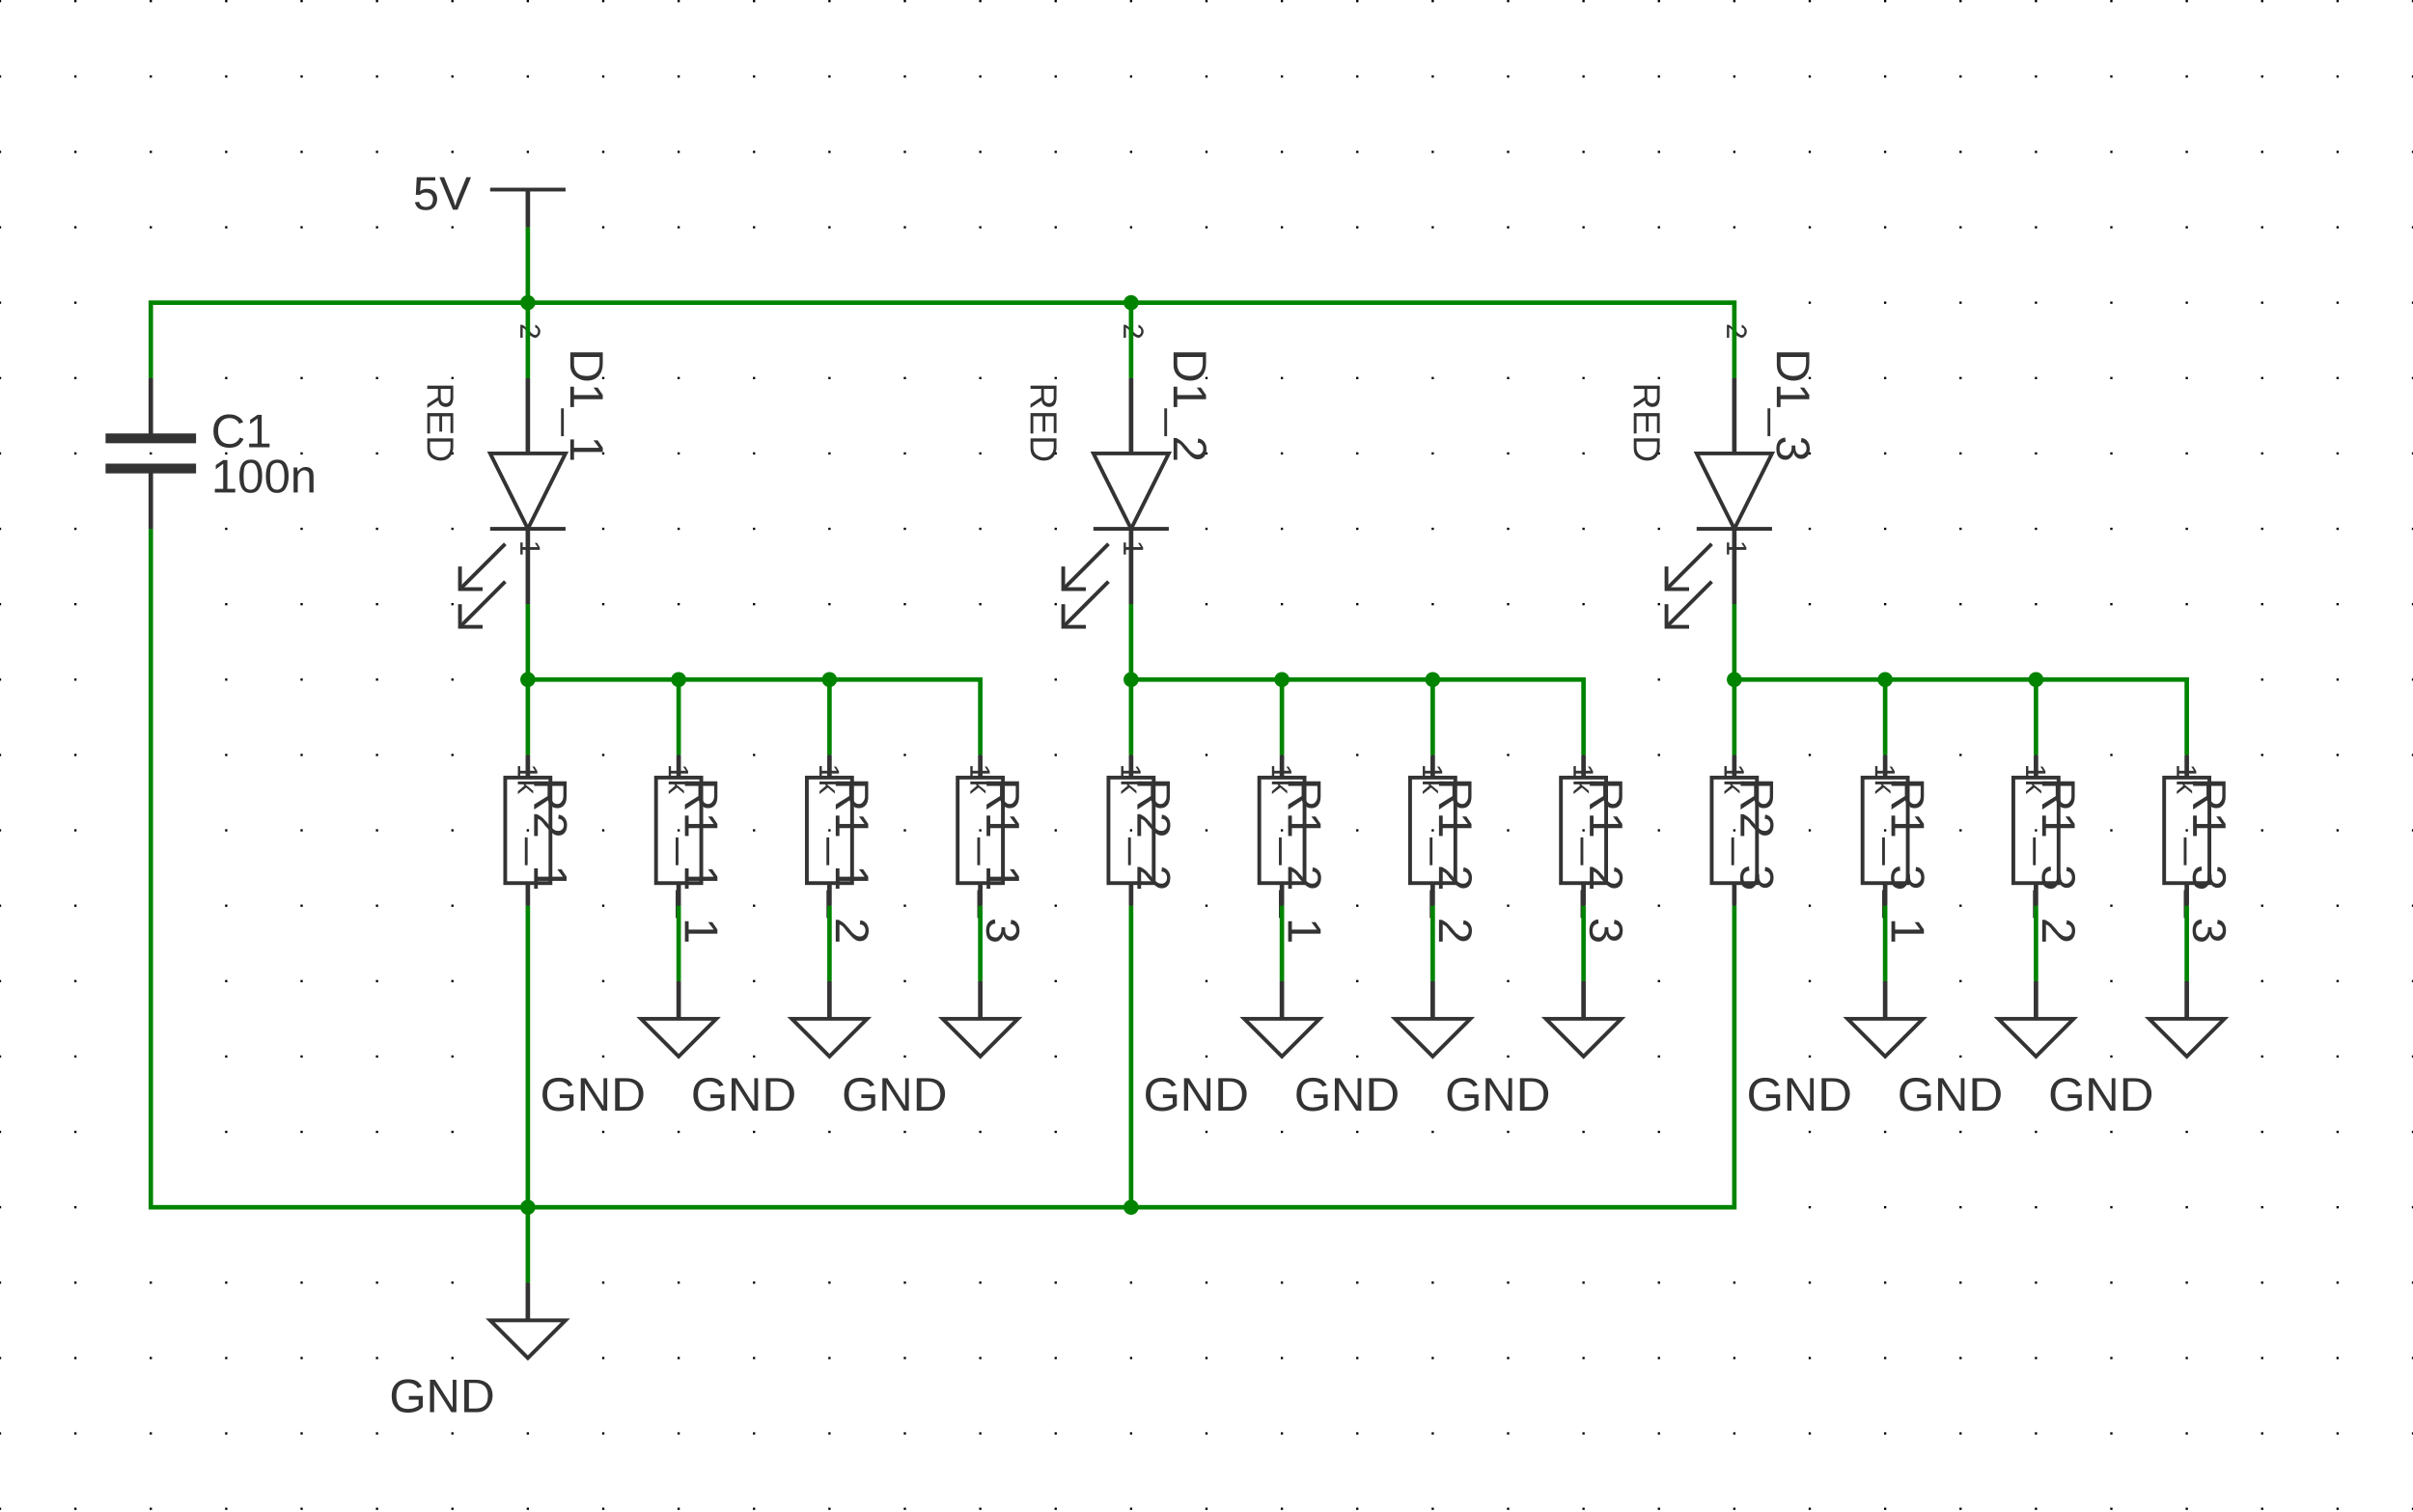
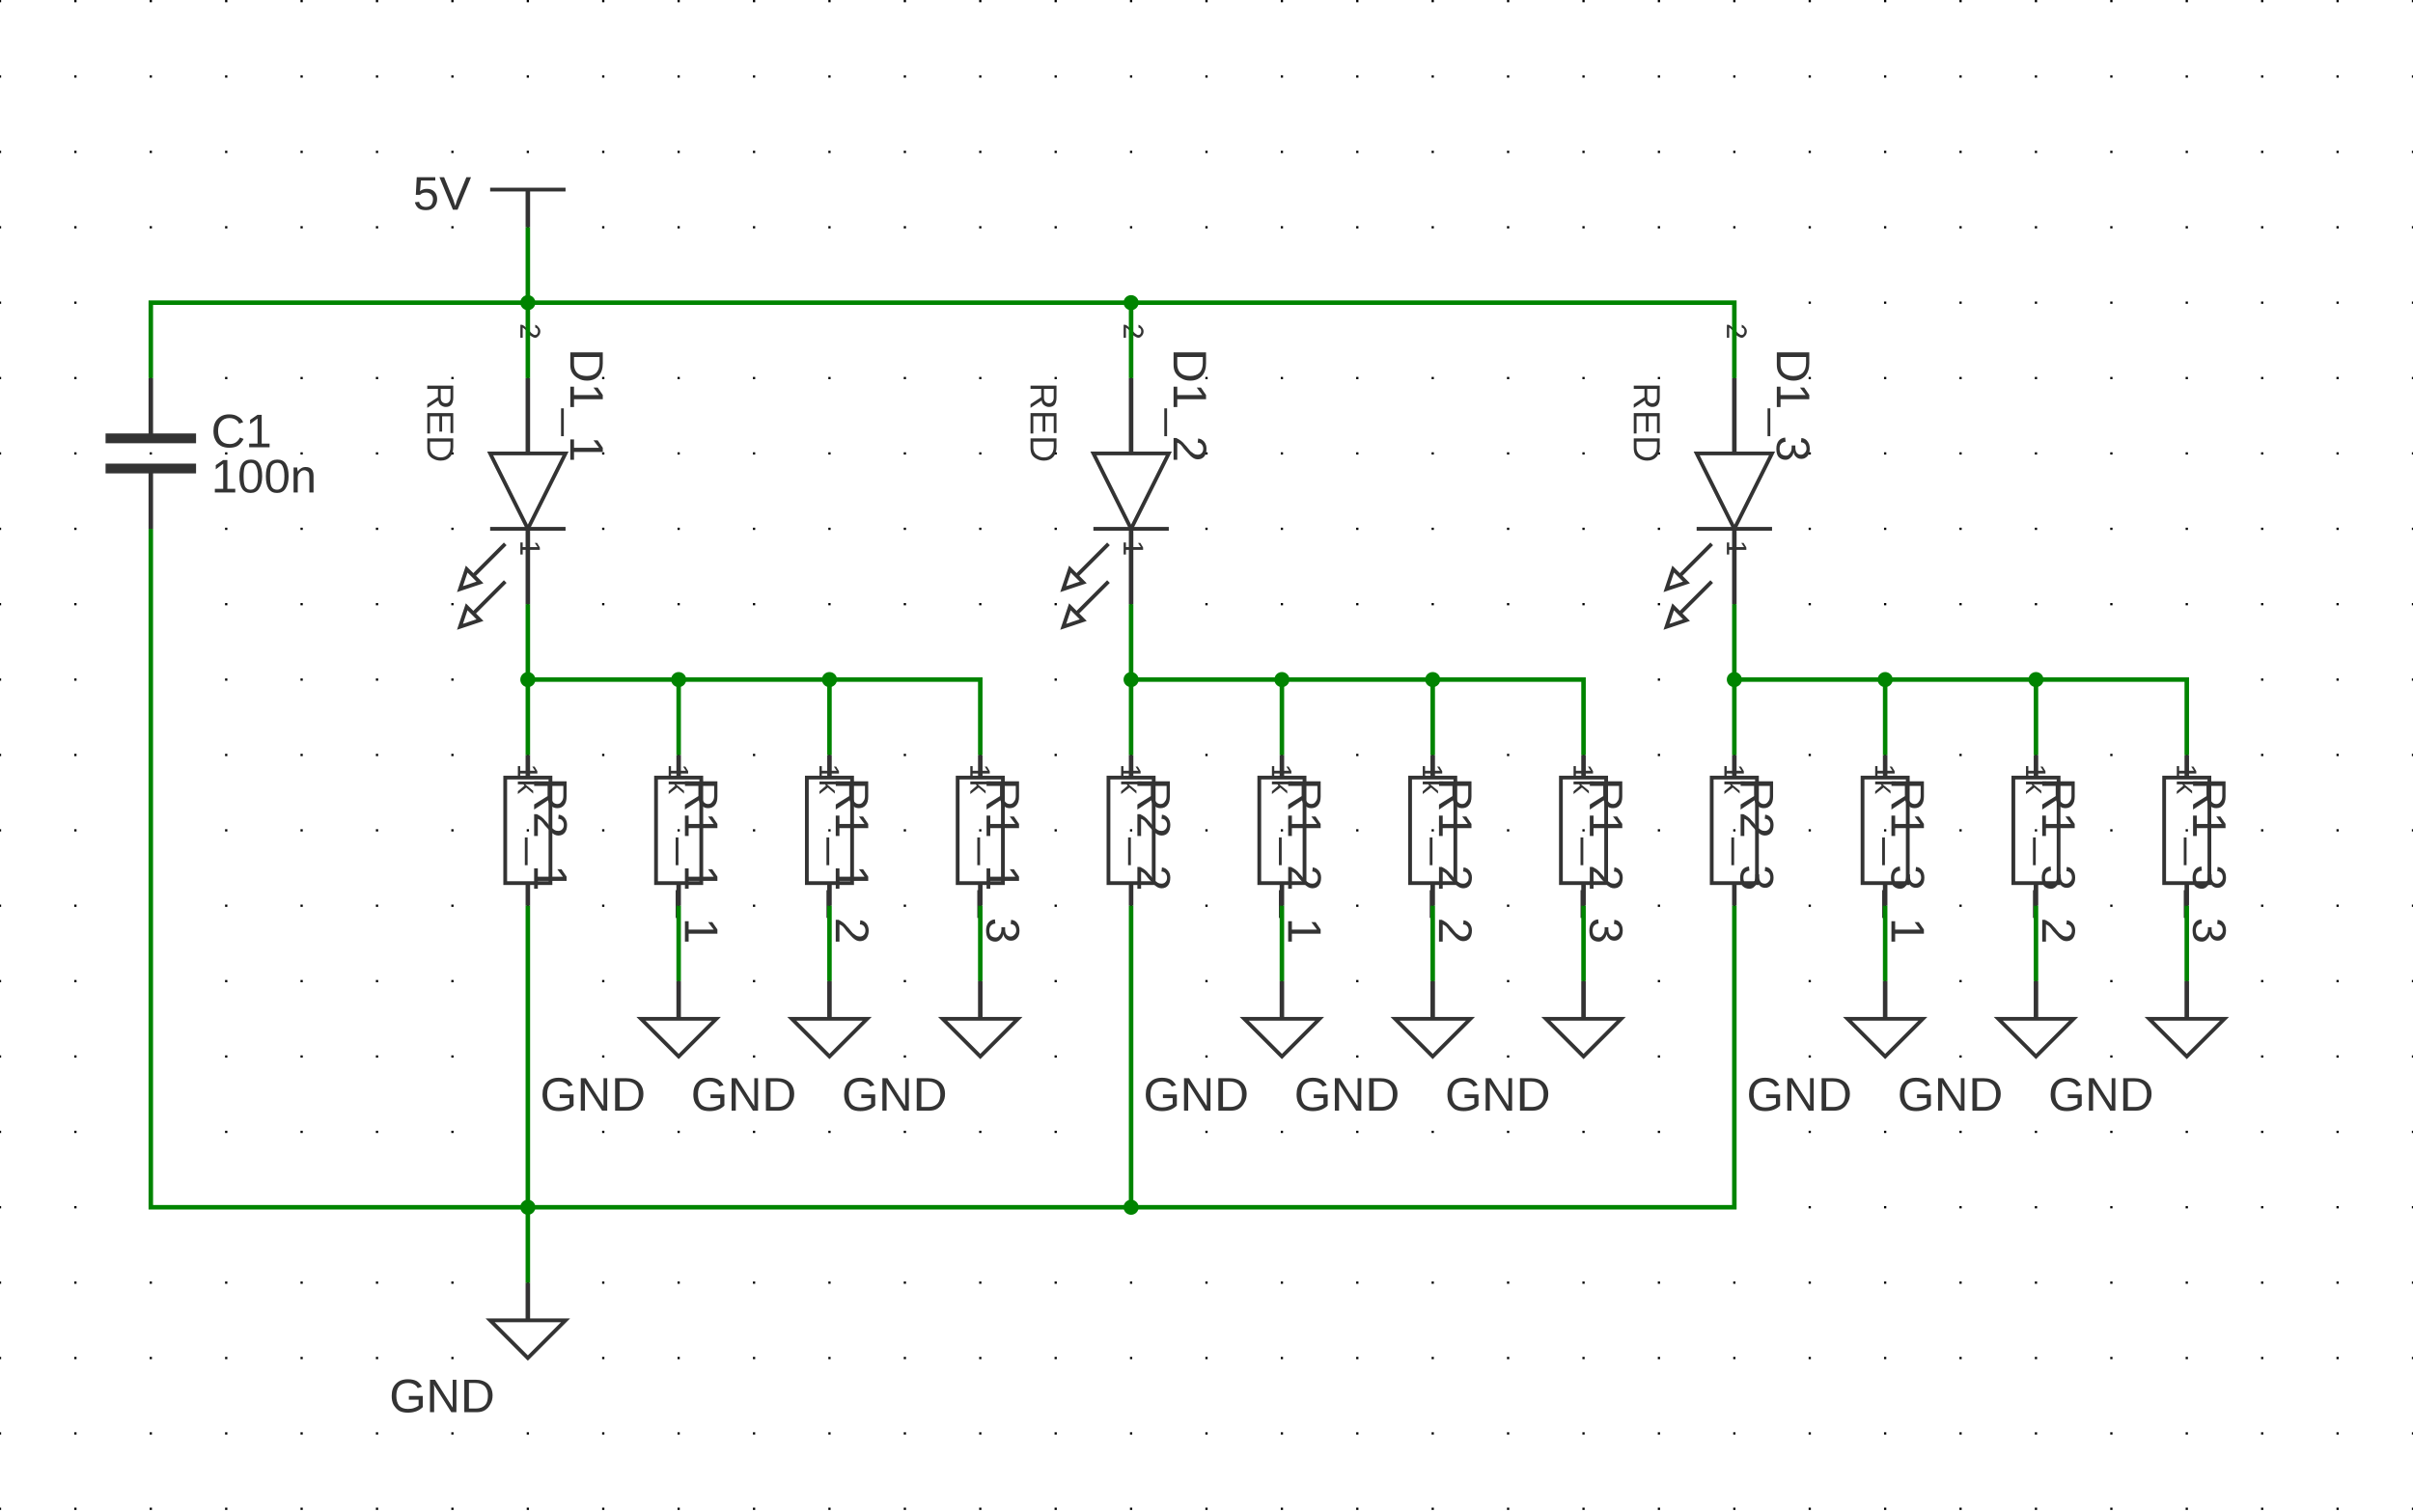
<svg xmlns="http://www.w3.org/2000/svg" xmlns:ns1="http://svgjs.dev/svgjs" version="1.1" width="767.949" height="481.048" viewBox="-2.54 -2.578 81.28 50.914">
  <g id="sheet-0" class="sheet" transform="matrix(1,0,0,1,0,0)">
    <g class="sheet-elements" transform="matrix(1,0,0,1,0,0)">
      <g transform="matrix(1,0,0,1,0,0)" class="grid">
        <path d="M -2.54 -2.578 L -2.54 48.336 M 0 -2.578 L 0 48.336 M 2.54 -2.578 L 2.54 48.336 M 5.08 -2.578 L 5.08 48.336 M 7.62 -2.578 L 7.62 48.336 M 10.16 -2.578 L 10.16 48.336 M 12.7 -2.578 L 12.7 48.336 M 15.24 -2.578 L 15.24 48.336 M 17.78 -2.578 L 17.78 48.336 M 20.32 -2.578 L 20.32 48.336 M 22.86 -2.578 L 22.86 48.336 M 25.4 -2.578 L 25.4 48.336 M 27.94 -2.578 L 27.94 48.336 M 30.48 -2.578 L 30.48 48.336 M 33.02 -2.578 L 33.02 48.336 M 35.56 -2.578 L 35.56 48.336 M 38.1 -2.578 L 38.1 48.336 M 40.64 -2.578 L 40.64 48.336 M 43.18 -2.578 L 43.18 48.336 M 45.72 -2.578 L 45.72 48.336 M 48.26 -2.578 L 48.26 48.336 M 50.8 -2.578 L 50.8 48.336 M 53.34 -2.578 L 53.34 48.336 M 55.88 -2.578 L 55.88 48.336 M 58.42 -2.578 L 58.42 48.336 M 60.96 -2.578 L 60.96 48.336 M 63.5 -2.578 L 63.5 48.336 M 66.04 -2.578 L 66.04 48.336 M 68.58 -2.578 L 68.58 48.336 M 71.12 -2.578 L 71.12 48.336 M 73.66 -2.578 L 73.66 48.336 M 76.2 -2.578 L 76.2 48.336 M 78.74 -2.578 L 78.74 48.336" stroke-dasharray="0.076,2.464" stroke-width="0.076" stroke="#000000" />
      </g>
      <g transform="matrix(1,0,0,1,15.24,3.81)">
        <g>
          <path d="M -1.27 0 L 1.27 0" stroke-width="0.127" stroke="#333333" fill="none" />
          <path d="M 0 1.27 L 0 0" stroke-width="0.152" stroke="#333333" />
          <g transform="matrix(1,0,0,1,0,-0.381)">
            <text fill="#333333" font-family="Arial" font-size="1.6" text-anchor="middle" dominant-baseline="text-top" font-weight="regular" xml:space="preserve" transform="matrix(1,0,0,1,0,0)" ns1:data="{&quot;leading&quot;:&quot;1.3&quot;}">
              <tspan dy="0" x="0" ns1:data="{&quot;newLined&quot;:true}">5V</tspan>
            </text>
          </g>
        </g>
      </g>
      <g transform="matrix(1,0,0,1,15.24,7.62)">
        <g>
          <path d="M 0 0 L 0 0" stroke-width="0.152" stroke="#333333" />
        </g>
      </g>
      <g transform="matrix(1,0,0,1,15.24,13.97)">
        <g>
          <path d="M -1.27 -1.27 L 1.27 -1.27 L 0 1.27 Z" stroke-width="0.127" stroke="#333333" fill="none" />
          <path d="M 1.27 1.27 L -1.27 1.27" stroke-width="0.127" stroke="#333333" fill="none" />
-           <path d="M -0.762 1.778 L -2.286 3.302" stroke-width="0.127" stroke="#333333" fill="none" />
-           <path d="M -1.524 3.302 L -2.286 3.302 L -2.286 2.54" stroke-width="0.127" stroke="#333333" fill="none" />
-           <path d="M -0.762 3.048 L -2.286 4.572" stroke-width="0.127" stroke="#333333" fill="none" />
-           <path d="M -1.524 4.572 L -2.286 4.572 L -2.286 3.81" stroke-width="0.127" stroke="#333333" fill="none" />
+           <path d="M -0.762 1.778 L -1.837 2.853" stroke-width="0.127" stroke="#333333" fill="none" />
+           <path d="M -2.061 2.628 L -1.612 3.077 L -2.286 3.302 Z" stroke-width="0.127" stroke="#333333" fill="none" />
+           <path d="M -0.762 3.048 L -1.837 4.123" stroke-width="0.127" stroke="#333333" fill="none" />
+           <path d="M -2.061 3.898 L -1.612 4.347 L -2.286 4.572 Z" stroke-width="0.127" stroke="#333333" fill="none" />
          <path d="M 0 3.81 L 0 1.27" stroke-width="0.152" stroke="#333333" />
          <path d="M 0 -3.81 L 0 -1.27" stroke-width="0.152" stroke="#333333" />
          <g transform="matrix(0,1,-1,0,0.381,1.651)">
            <text fill="#333333" font-family="Arial" font-size="0.96" text-anchor="start" dominant-baseline="text-top" font-weight="regular" xml:space="preserve" transform="matrix(1,0,0,1,0,0)" ns1:data="{&quot;leading&quot;:&quot;1.3&quot;}">
              <tspan dy="0" x="0" ns1:data="{&quot;newLined&quot;:true}">1</tspan>
            </text>
          </g>
          <g transform="matrix(0,1,-1,0,0.381,-1.651)">
            <text fill="#333333" font-family="Arial" font-size="0.96" text-anchor="end" dominant-baseline="text-top" font-weight="regular" xml:space="preserve" transform="matrix(1,0,0,1,0,0)" ns1:data="{&quot;leading&quot;:&quot;1.3&quot;}">
              <tspan dy="0" x="0" ns1:data="{&quot;newLined&quot;:true}">2</tspan>
            </text>
          </g>
          <g transform="matrix(0,1,-1,0,2.54,0)">
            <text fill="#333333" font-family="Arial" font-size="1.6" text-anchor="middle" dominant-baseline="hanging" font-weight="regular" xml:space="preserve" transform="matrix(1,0,0,1,0,0)" ns1:data="{&quot;leading&quot;:&quot;1.3&quot;}">
              <tspan dy="0" x="0" ns1:data="{&quot;newLined&quot;:true}">D1_1</tspan>
            </text>
          </g>
          <g transform="matrix(0,1,-1,0,-2.54,0)">
            <text fill="#333333" font-family="Arial" font-size="1.28" text-anchor="middle" dominant-baseline="text-top" font-weight="regular" xml:space="preserve" transform="matrix(1,0,0,1,0,0)" ns1:data="{&quot;leading&quot;:&quot;1.3&quot;}">
              <tspan dy="0" x="0" ns1:data="{&quot;newLined&quot;:true}">RED</tspan>
            </text>
          </g>
        </g>
      </g>
      <g transform="matrix(1,0,0,1,15.24,20.32)">
        <g>
          <path d="M 0 0 L 0 0" stroke-width="0.152" stroke="#333333" />
        </g>
      </g>
      <g transform="matrix(1,0,0,1,20.32,25.4)">
        <g>
          <path d="M 0.762 -1.778 L 0.762 1.778 L -0.762 1.778 L -0.762 -1.778 Z" stroke-width="0.127" stroke="#333333" fill="none" />
          <path d="M 0 -2.54 L 0 -1.778" stroke-width="0.152" stroke="#333333" />
          <path d="M 0 2.54 L 0 1.778" stroke-width="0.152" stroke="#333333" />
          <g transform="matrix(0,1,-1,0,1.27,-1.778)">
            <text fill="#333333" font-family="Arial" font-size="1.6" text-anchor="start" dominant-baseline="text-top" font-weight="regular" xml:space="preserve" transform="matrix(1,0,0,1,0,0)" ns1:data="{&quot;leading&quot;:&quot;1.3&quot;}">
              <tspan dy="0" x="0" ns1:data="{&quot;newLined&quot;:true}">R1_1_1</tspan>
            </text>
          </g>
          <g transform="matrix(0,1,-1,0,0,0)">
            <text fill="#333333" font-family="Arial" font-size="0.96" text-anchor="middle" dominant-baseline="central" font-weight="regular" xml:space="preserve" transform="matrix(1,0,0,1,0,0)" ns1:data="{&quot;leading&quot;:&quot;1.3&quot;}">
              <tspan dy="0" x="0" ns1:data="{&quot;newLined&quot;:true}">1k</tspan>
            </text>
          </g>
        </g>
      </g>
      <g transform="matrix(1,0,0,1,20.32,31.75)">
        <g>
          <path d="M -1.27 0 L 1.27 0 L 0 1.27 Z" stroke-width="0.127" stroke="#333333" fill="none" />
          <path d="M 0 -1.27 L 0 0" stroke-width="0.152" stroke="#333333" />
          <g transform="matrix(1,0,0,1,0,2.54)">
            <text fill="#333333" font-family="Arial" font-size="1.6" text-anchor="middle" dominant-baseline="central" font-weight="regular" xml:space="preserve" transform="matrix(1,0,0,1,0,0)" ns1:data="{&quot;leading&quot;:&quot;1.3&quot;}">
              <tspan dy="0" x="0" ns1:data="{&quot;newLined&quot;:true}">GND</tspan>
            </text>
          </g>
        </g>
      </g>
      <g transform="matrix(1,0,0,1,25.4,25.4)">
        <g>
          <path d="M 0.762 -1.778 L 0.762 1.778 L -0.762 1.778 L -0.762 -1.778 Z" stroke-width="0.127" stroke="#333333" fill="none" />
          <path d="M 0 -2.54 L 0 -1.778" stroke-width="0.152" stroke="#333333" />
          <path d="M 0 2.54 L 0 1.778" stroke-width="0.152" stroke="#333333" />
          <g transform="matrix(0,1,-1,0,1.27,-1.778)">
            <text fill="#333333" font-family="Arial" font-size="1.6" text-anchor="start" dominant-baseline="text-top" font-weight="regular" xml:space="preserve" transform="matrix(1,0,0,1,0,0)" ns1:data="{&quot;leading&quot;:&quot;1.3&quot;}">
              <tspan dy="0" x="0" ns1:data="{&quot;newLined&quot;:true}">R1_1_2</tspan>
            </text>
          </g>
          <g transform="matrix(0,1,-1,0,0,0)">
            <text fill="#333333" font-family="Arial" font-size="0.96" text-anchor="middle" dominant-baseline="central" font-weight="regular" xml:space="preserve" transform="matrix(1,0,0,1,0,0)" ns1:data="{&quot;leading&quot;:&quot;1.3&quot;}">
              <tspan dy="0" x="0" ns1:data="{&quot;newLined&quot;:true}">1k</tspan>
            </text>
          </g>
        </g>
      </g>
      <g transform="matrix(1,0,0,1,25.4,31.75)">
        <g>
          <path d="M -1.27 0 L 1.27 0 L 0 1.27 Z" stroke-width="0.127" stroke="#333333" fill="none" />
          <path d="M 0 -1.27 L 0 0" stroke-width="0.152" stroke="#333333" />
          <g transform="matrix(1,0,0,1,0,2.54)">
            <text fill="#333333" font-family="Arial" font-size="1.6" text-anchor="middle" dominant-baseline="central" font-weight="regular" xml:space="preserve" transform="matrix(1,0,0,1,0,0)" ns1:data="{&quot;leading&quot;:&quot;1.3&quot;}">
              <tspan dy="0" x="0" ns1:data="{&quot;newLined&quot;:true}">GND</tspan>
            </text>
          </g>
        </g>
      </g>
      <g transform="matrix(1,0,0,1,30.48,25.4)">
        <g>
          <path d="M 0.762 -1.778 L 0.762 1.778 L -0.762 1.778 L -0.762 -1.778 Z" stroke-width="0.127" stroke="#333333" fill="none" />
          <path d="M 0 -2.54 L 0 -1.778" stroke-width="0.152" stroke="#333333" />
          <path d="M 0 2.54 L 0 1.778" stroke-width="0.152" stroke="#333333" />
          <g transform="matrix(0,1,-1,0,1.27,-1.778)">
            <text fill="#333333" font-family="Arial" font-size="1.6" text-anchor="start" dominant-baseline="text-top" font-weight="regular" xml:space="preserve" transform="matrix(1,0,0,1,0,0)" ns1:data="{&quot;leading&quot;:&quot;1.3&quot;}">
              <tspan dy="0" x="0" ns1:data="{&quot;newLined&quot;:true}">R1_1_3</tspan>
            </text>
          </g>
          <g transform="matrix(0,1,-1,0,0,0)">
            <text fill="#333333" font-family="Arial" font-size="0.96" text-anchor="middle" dominant-baseline="central" font-weight="regular" xml:space="preserve" transform="matrix(1,0,0,1,0,0)" ns1:data="{&quot;leading&quot;:&quot;1.3&quot;}">
              <tspan dy="0" x="0" ns1:data="{&quot;newLined&quot;:true}">1k</tspan>
            </text>
          </g>
        </g>
      </g>
      <g transform="matrix(1,0,0,1,30.48,31.75)">
        <g>
          <path d="M -1.27 0 L 1.27 0 L 0 1.27 Z" stroke-width="0.127" stroke="#333333" fill="none" />
          <path d="M 0 -1.27 L 0 0" stroke-width="0.152" stroke="#333333" />
          <g transform="matrix(1,0,0,1,0,2.54)">
            <text fill="#333333" font-family="Arial" font-size="1.6" text-anchor="middle" dominant-baseline="central" font-weight="regular" xml:space="preserve" transform="matrix(1,0,0,1,0,0)" ns1:data="{&quot;leading&quot;:&quot;1.3&quot;}">
              <tspan dy="0" x="0" ns1:data="{&quot;newLined&quot;:true}">GND</tspan>
            </text>
          </g>
        </g>
      </g>
      <g transform="matrix(1,0,0,1,15.24,25.4)">
        <g>
          <path d="M 0.762 -1.778 L 0.762 1.778 L -0.762 1.778 L -0.762 -1.778 Z" stroke-width="0.127" stroke="#333333" fill="none" />
          <path d="M 0 -2.54 L 0 -1.778" stroke-width="0.152" stroke="#333333" />
          <path d="M 0 2.54 L 0 1.778" stroke-width="0.152" stroke="#333333" />
          <g transform="matrix(0,1,-1,0,1.27,-1.778)">
            <text fill="#333333" font-family="Arial" font-size="1.6" text-anchor="start" dominant-baseline="text-top" font-weight="regular" xml:space="preserve" transform="matrix(1,0,0,1,0,0)" ns1:data="{&quot;leading&quot;:&quot;1.3&quot;}">
              <tspan dy="0" x="0" ns1:data="{&quot;newLined&quot;:true}">R2_1</tspan>
            </text>
          </g>
          <g transform="matrix(0,1,-1,0,0,0)">
            <text fill="#333333" font-family="Arial" font-size="0.96" text-anchor="middle" dominant-baseline="central" font-weight="regular" xml:space="preserve" transform="matrix(1,0,0,1,0,0)" ns1:data="{&quot;leading&quot;:&quot;1.3&quot;}">
              <tspan dy="0" x="0" ns1:data="{&quot;newLined&quot;:true}">1k</tspan>
            </text>
          </g>
        </g>
      </g>
      <g transform="matrix(1,0,0,1,15.24,38.1)">
        <g>
          <path d="M 0 0 L 0 0" stroke-width="0.152" stroke="#333333" />
        </g>
      </g>
      <g transform="matrix(1,0,0,1,15.24,41.91)">
        <g>
          <path d="M -1.27 0 L 1.27 0 L 0 1.27 Z" stroke-width="0.127" stroke="#333333" fill="none" />
          <path d="M 0 -1.27 L 0 0" stroke-width="0.152" stroke="#333333" />
          <g transform="matrix(1,0,0,1,0,2.54)">
            <text fill="#333333" font-family="Arial" font-size="1.6" text-anchor="middle" dominant-baseline="central" font-weight="regular" xml:space="preserve" transform="matrix(1,0,0,1,0,0)" ns1:data="{&quot;leading&quot;:&quot;1.3&quot;}">
              <tspan dy="0" x="0" ns1:data="{&quot;newLined&quot;:true}">GND</tspan>
            </text>
          </g>
        </g>
      </g>
      <g transform="matrix(1,0,0,1,35.56,25.4)">
        <g>
          <path d="M 0.762 -1.778 L 0.762 1.778 L -0.762 1.778 L -0.762 -1.778 Z" stroke-width="0.127" stroke="#333333" fill="none" />
          <path d="M 0 -2.54 L 0 -1.778" stroke-width="0.152" stroke="#333333" />
          <path d="M 0 2.54 L 0 1.778" stroke-width="0.152" stroke="#333333" />
          <g transform="matrix(0,1,-1,0,1.27,-1.778)">
            <text fill="#333333" font-family="Arial" font-size="1.6" text-anchor="start" dominant-baseline="text-top" font-weight="regular" xml:space="preserve" transform="matrix(1,0,0,1,0,0)" ns1:data="{&quot;leading&quot;:&quot;1.3&quot;}">
              <tspan dy="0" x="0" ns1:data="{&quot;newLined&quot;:true}">R2_2</tspan>
            </text>
          </g>
          <g transform="matrix(0,1,-1,0,0,0)">
            <text fill="#333333" font-family="Arial" font-size="0.96" text-anchor="middle" dominant-baseline="central" font-weight="regular" xml:space="preserve" transform="matrix(1,0,0,1,0,0)" ns1:data="{&quot;leading&quot;:&quot;1.3&quot;}">
              <tspan dy="0" x="0" ns1:data="{&quot;newLined&quot;:true}">1k</tspan>
            </text>
          </g>
        </g>
      </g>
      <g transform="matrix(1,0,0,1,35.56,20.32)">
        <g>
          <path d="M 0 0 L 0 0" stroke-width="0.152" stroke="#333333" />
        </g>
      </g>
      <g transform="matrix(1,0,0,1,40.64,25.4)">
        <g>
          <path d="M 0.762 -1.778 L 0.762 1.778 L -0.762 1.778 L -0.762 -1.778 Z" stroke-width="0.127" stroke="#333333" fill="none" />
          <path d="M 0 -2.54 L 0 -1.778" stroke-width="0.152" stroke="#333333" />
          <path d="M 0 2.54 L 0 1.778" stroke-width="0.152" stroke="#333333" />
          <g transform="matrix(0,1,-1,0,1.27,-1.778)">
            <text fill="#333333" font-family="Arial" font-size="1.6" text-anchor="start" dominant-baseline="text-top" font-weight="regular" xml:space="preserve" transform="matrix(1,0,0,1,0,0)" ns1:data="{&quot;leading&quot;:&quot;1.3&quot;}">
              <tspan dy="0" x="0" ns1:data="{&quot;newLined&quot;:true}">R1_2_1</tspan>
            </text>
          </g>
          <g transform="matrix(0,1,-1,0,0,0)">
            <text fill="#333333" font-family="Arial" font-size="0.96" text-anchor="middle" dominant-baseline="central" font-weight="regular" xml:space="preserve" transform="matrix(1,0,0,1,0,0)" ns1:data="{&quot;leading&quot;:&quot;1.3&quot;}">
              <tspan dy="0" x="0" ns1:data="{&quot;newLined&quot;:true}">1k</tspan>
            </text>
          </g>
        </g>
      </g>
      <g transform="matrix(1,0,0,1,40.64,31.75)">
        <g>
          <path d="M -1.27 0 L 1.27 0 L 0 1.27 Z" stroke-width="0.127" stroke="#333333" fill="none" />
          <path d="M 0 -1.27 L 0 0" stroke-width="0.152" stroke="#333333" />
          <g transform="matrix(1,0,0,1,0,2.54)">
            <text fill="#333333" font-family="Arial" font-size="1.6" text-anchor="middle" dominant-baseline="central" font-weight="regular" xml:space="preserve" transform="matrix(1,0,0,1,0,0)" ns1:data="{&quot;leading&quot;:&quot;1.3&quot;}">
              <tspan dy="0" x="0" ns1:data="{&quot;newLined&quot;:true}">GND</tspan>
            </text>
          </g>
        </g>
      </g>
      <g transform="matrix(1,0,0,1,45.72,25.4)">
        <g>
          <path d="M 0.762 -1.778 L 0.762 1.778 L -0.762 1.778 L -0.762 -1.778 Z" stroke-width="0.127" stroke="#333333" fill="none" />
          <path d="M 0 -2.54 L 0 -1.778" stroke-width="0.152" stroke="#333333" />
          <path d="M 0 2.54 L 0 1.778" stroke-width="0.152" stroke="#333333" />
          <g transform="matrix(0,1,-1,0,1.27,-1.778)">
            <text fill="#333333" font-family="Arial" font-size="1.6" text-anchor="start" dominant-baseline="text-top" font-weight="regular" xml:space="preserve" transform="matrix(1,0,0,1,0,0)" ns1:data="{&quot;leading&quot;:&quot;1.3&quot;}">
              <tspan dy="0" x="0" ns1:data="{&quot;newLined&quot;:true}">R1_2_2</tspan>
            </text>
          </g>
          <g transform="matrix(0,1,-1,0,0,0)">
            <text fill="#333333" font-family="Arial" font-size="0.96" text-anchor="middle" dominant-baseline="central" font-weight="regular" xml:space="preserve" transform="matrix(1,0,0,1,0,0)" ns1:data="{&quot;leading&quot;:&quot;1.3&quot;}">
              <tspan dy="0" x="0" ns1:data="{&quot;newLined&quot;:true}">1k</tspan>
            </text>
          </g>
        </g>
      </g>
      <g transform="matrix(1,0,0,1,45.72,31.75)">
        <g>
          <path d="M -1.27 0 L 1.27 0 L 0 1.27 Z" stroke-width="0.127" stroke="#333333" fill="none" />
          <path d="M 0 -1.27 L 0 0" stroke-width="0.152" stroke="#333333" />
          <g transform="matrix(1,0,0,1,0,2.54)">
            <text fill="#333333" font-family="Arial" font-size="1.6" text-anchor="middle" dominant-baseline="central" font-weight="regular" xml:space="preserve" transform="matrix(1,0,0,1,0,0)" ns1:data="{&quot;leading&quot;:&quot;1.3&quot;}">
              <tspan dy="0" x="0" ns1:data="{&quot;newLined&quot;:true}">GND</tspan>
            </text>
          </g>
        </g>
      </g>
      <g transform="matrix(1,0,0,1,50.8,25.4)">
        <g>
          <path d="M 0.762 -1.778 L 0.762 1.778 L -0.762 1.778 L -0.762 -1.778 Z" stroke-width="0.127" stroke="#333333" fill="none" />
          <path d="M 0 -2.54 L 0 -1.778" stroke-width="0.152" stroke="#333333" />
          <path d="M 0 2.54 L 0 1.778" stroke-width="0.152" stroke="#333333" />
          <g transform="matrix(0,1,-1,0,1.27,-1.778)">
            <text fill="#333333" font-family="Arial" font-size="1.6" text-anchor="start" dominant-baseline="text-top" font-weight="regular" xml:space="preserve" transform="matrix(1,0,0,1,0,0)" ns1:data="{&quot;leading&quot;:&quot;1.3&quot;}">
              <tspan dy="0" x="0" ns1:data="{&quot;newLined&quot;:true}">R1_2_3</tspan>
            </text>
          </g>
          <g transform="matrix(0,1,-1,0,0,0)">
            <text fill="#333333" font-family="Arial" font-size="0.96" text-anchor="middle" dominant-baseline="central" font-weight="regular" xml:space="preserve" transform="matrix(1,0,0,1,0,0)" ns1:data="{&quot;leading&quot;:&quot;1.3&quot;}">
              <tspan dy="0" x="0" ns1:data="{&quot;newLined&quot;:true}">1k</tspan>
            </text>
          </g>
        </g>
      </g>
      <g transform="matrix(1,0,0,1,50.8,31.75)">
        <g>
          <path d="M -1.27 0 L 1.27 0 L 0 1.27 Z" stroke-width="0.127" stroke="#333333" fill="none" />
          <path d="M 0 -1.27 L 0 0" stroke-width="0.152" stroke="#333333" />
          <g transform="matrix(1,0,0,1,0,2.54)">
            <text fill="#333333" font-family="Arial" font-size="1.6" text-anchor="middle" dominant-baseline="central" font-weight="regular" xml:space="preserve" transform="matrix(1,0,0,1,0,0)" ns1:data="{&quot;leading&quot;:&quot;1.3&quot;}">
              <tspan dy="0" x="0" ns1:data="{&quot;newLined&quot;:true}">GND</tspan>
            </text>
          </g>
        </g>
      </g>
      <g transform="matrix(1,0,0,1,35.56,13.97)">
        <g>
          <path d="M -1.27 -1.27 L 1.27 -1.27 L 0 1.27 Z" stroke-width="0.127" stroke="#333333" fill="none" />
          <path d="M 1.27 1.27 L -1.27 1.27" stroke-width="0.127" stroke="#333333" fill="none" />
-           <path d="M -0.762 1.778 L -2.286 3.302" stroke-width="0.127" stroke="#333333" fill="none" />
-           <path d="M -1.524 3.302 L -2.286 3.302 L -2.286 2.54" stroke-width="0.127" stroke="#333333" fill="none" />
-           <path d="M -0.762 3.048 L -2.286 4.572" stroke-width="0.127" stroke="#333333" fill="none" />
-           <path d="M -1.524 4.572 L -2.286 4.572 L -2.286 3.81" stroke-width="0.127" stroke="#333333" fill="none" />
+           <path d="M -0.762 1.778 L -1.837 2.853" stroke-width="0.127" stroke="#333333" fill="none" />
+           <path d="M -2.061 2.628 L -1.612 3.077 L -2.286 3.302 Z" stroke-width="0.127" stroke="#333333" fill="none" />
+           <path d="M -0.762 3.048 L -1.837 4.123" stroke-width="0.127" stroke="#333333" fill="none" />
+           <path d="M -2.061 3.898 L -1.612 4.347 L -2.286 4.572 Z" stroke-width="0.127" stroke="#333333" fill="none" />
          <path d="M 0 3.81 L 0 1.27" stroke-width="0.152" stroke="#333333" />
          <path d="M 0 -3.81 L 0 -1.27" stroke-width="0.152" stroke="#333333" />
          <g transform="matrix(0,1,-1,0,0.381,1.651)">
            <text fill="#333333" font-family="Arial" font-size="0.96" text-anchor="start" dominant-baseline="text-top" font-weight="regular" xml:space="preserve" transform="matrix(1,0,0,1,0,0)" ns1:data="{&quot;leading&quot;:&quot;1.3&quot;}">
              <tspan dy="0" x="0" ns1:data="{&quot;newLined&quot;:true}">1</tspan>
            </text>
          </g>
          <g transform="matrix(0,1,-1,0,0.381,-1.651)">
            <text fill="#333333" font-family="Arial" font-size="0.96" text-anchor="end" dominant-baseline="text-top" font-weight="regular" xml:space="preserve" transform="matrix(1,0,0,1,0,0)" ns1:data="{&quot;leading&quot;:&quot;1.3&quot;}">
              <tspan dy="0" x="0" ns1:data="{&quot;newLined&quot;:true}">2</tspan>
            </text>
          </g>
          <g transform="matrix(0,1,-1,0,2.54,0)">
            <text fill="#333333" font-family="Arial" font-size="1.6" text-anchor="middle" dominant-baseline="hanging" font-weight="regular" xml:space="preserve" transform="matrix(1,0,0,1,0,0)" ns1:data="{&quot;leading&quot;:&quot;1.3&quot;}">
              <tspan dy="0" x="0" ns1:data="{&quot;newLined&quot;:true}">D1_2</tspan>
            </text>
          </g>
          <g transform="matrix(0,1,-1,0,-2.54,0)">
            <text fill="#333333" font-family="Arial" font-size="1.28" text-anchor="middle" dominant-baseline="text-top" font-weight="regular" xml:space="preserve" transform="matrix(1,0,0,1,0,0)" ns1:data="{&quot;leading&quot;:&quot;1.3&quot;}">
              <tspan dy="0" x="0" ns1:data="{&quot;newLined&quot;:true}">RED</tspan>
            </text>
          </g>
        </g>
      </g>
      <g transform="matrix(1,0,0,1,55.88,25.4)">
        <g>
          <path d="M 0.762 -1.778 L 0.762 1.778 L -0.762 1.778 L -0.762 -1.778 Z" stroke-width="0.127" stroke="#333333" fill="none" />
          <path d="M 0 -2.54 L 0 -1.778" stroke-width="0.152" stroke="#333333" />
          <path d="M 0 2.54 L 0 1.778" stroke-width="0.152" stroke="#333333" />
          <g transform="matrix(0,1,-1,0,1.27,-1.778)">
            <text fill="#333333" font-family="Arial" font-size="1.6" text-anchor="start" dominant-baseline="text-top" font-weight="regular" xml:space="preserve" transform="matrix(1,0,0,1,0,0)" ns1:data="{&quot;leading&quot;:&quot;1.3&quot;}">
              <tspan dy="0" x="0" ns1:data="{&quot;newLined&quot;:true}">R2_3</tspan>
            </text>
          </g>
          <g transform="matrix(0,1,-1,0,0,0)">
            <text fill="#333333" font-family="Arial" font-size="0.96" text-anchor="middle" dominant-baseline="central" font-weight="regular" xml:space="preserve" transform="matrix(1,0,0,1,0,0)" ns1:data="{&quot;leading&quot;:&quot;1.3&quot;}">
              <tspan dy="0" x="0" ns1:data="{&quot;newLined&quot;:true}">1k</tspan>
            </text>
          </g>
        </g>
      </g>
      <g transform="matrix(1,0,0,1,55.88,20.32)">
        <g>
          <path d="M 0 0 L 0 0" stroke-width="0.152" stroke="#333333" />
        </g>
      </g>
      <g transform="matrix(1,0,0,1,60.96,25.4)">
        <g>
          <path d="M 0.762 -1.778 L 0.762 1.778 L -0.762 1.778 L -0.762 -1.778 Z" stroke-width="0.127" stroke="#333333" fill="none" />
          <path d="M 0 -2.54 L 0 -1.778" stroke-width="0.152" stroke="#333333" />
          <path d="M 0 2.54 L 0 1.778" stroke-width="0.152" stroke="#333333" />
          <g transform="matrix(0,1,-1,0,1.27,-1.778)">
            <text fill="#333333" font-family="Arial" font-size="1.6" text-anchor="start" dominant-baseline="text-top" font-weight="regular" xml:space="preserve" transform="matrix(1,0,0,1,0,0)" ns1:data="{&quot;leading&quot;:&quot;1.3&quot;}">
              <tspan dy="0" x="0" ns1:data="{&quot;newLined&quot;:true}">R1_3_1</tspan>
            </text>
          </g>
          <g transform="matrix(0,1,-1,0,0,0)">
            <text fill="#333333" font-family="Arial" font-size="0.96" text-anchor="middle" dominant-baseline="central" font-weight="regular" xml:space="preserve" transform="matrix(1,0,0,1,0,0)" ns1:data="{&quot;leading&quot;:&quot;1.3&quot;}">
              <tspan dy="0" x="0" ns1:data="{&quot;newLined&quot;:true}">1k</tspan>
            </text>
          </g>
        </g>
      </g>
      <g transform="matrix(1,0,0,1,60.96,31.75)">
        <g>
          <path d="M -1.27 0 L 1.27 0 L 0 1.27 Z" stroke-width="0.127" stroke="#333333" fill="none" />
          <path d="M 0 -1.27 L 0 0" stroke-width="0.152" stroke="#333333" />
          <g transform="matrix(1,0,0,1,0,2.54)">
            <text fill="#333333" font-family="Arial" font-size="1.6" text-anchor="middle" dominant-baseline="central" font-weight="regular" xml:space="preserve" transform="matrix(1,0,0,1,0,0)" ns1:data="{&quot;leading&quot;:&quot;1.3&quot;}">
              <tspan dy="0" x="0" ns1:data="{&quot;newLined&quot;:true}">GND</tspan>
            </text>
          </g>
        </g>
      </g>
      <g transform="matrix(1,0,0,1,66.04,25.4)">
        <g>
          <path d="M 0.762 -1.778 L 0.762 1.778 L -0.762 1.778 L -0.762 -1.778 Z" stroke-width="0.127" stroke="#333333" fill="none" />
          <path d="M 0 -2.54 L 0 -1.778" stroke-width="0.152" stroke="#333333" />
          <path d="M 0 2.54 L 0 1.778" stroke-width="0.152" stroke="#333333" />
          <g transform="matrix(0,1,-1,0,1.27,-1.778)">
            <text fill="#333333" font-family="Arial" font-size="1.6" text-anchor="start" dominant-baseline="text-top" font-weight="regular" xml:space="preserve" transform="matrix(1,0,0,1,0,0)" ns1:data="{&quot;leading&quot;:&quot;1.3&quot;}">
              <tspan dy="0" x="0" ns1:data="{&quot;newLined&quot;:true}">R1_3_2</tspan>
            </text>
          </g>
          <g transform="matrix(0,1,-1,0,0,0)">
            <text fill="#333333" font-family="Arial" font-size="0.96" text-anchor="middle" dominant-baseline="central" font-weight="regular" xml:space="preserve" transform="matrix(1,0,0,1,0,0)" ns1:data="{&quot;leading&quot;:&quot;1.3&quot;}">
              <tspan dy="0" x="0" ns1:data="{&quot;newLined&quot;:true}">1k</tspan>
            </text>
          </g>
        </g>
      </g>
      <g transform="matrix(1,0,0,1,66.04,31.75)">
        <g>
          <path d="M -1.27 0 L 1.27 0 L 0 1.27 Z" stroke-width="0.127" stroke="#333333" fill="none" />
          <path d="M 0 -1.27 L 0 0" stroke-width="0.152" stroke="#333333" />
          <g transform="matrix(1,0,0,1,0,2.54)">
            <text fill="#333333" font-family="Arial" font-size="1.6" text-anchor="middle" dominant-baseline="central" font-weight="regular" xml:space="preserve" transform="matrix(1,0,0,1,0,0)" ns1:data="{&quot;leading&quot;:&quot;1.3&quot;}">
              <tspan dy="0" x="0" ns1:data="{&quot;newLined&quot;:true}">GND</tspan>
            </text>
          </g>
        </g>
      </g>
      <g transform="matrix(1,0,0,1,71.12,25.4)">
        <g>
          <path d="M 0.762 -1.778 L 0.762 1.778 L -0.762 1.778 L -0.762 -1.778 Z" stroke-width="0.127" stroke="#333333" fill="none" />
          <path d="M 0 -2.54 L 0 -1.778" stroke-width="0.152" stroke="#333333" />
          <path d="M 0 2.54 L 0 1.778" stroke-width="0.152" stroke="#333333" />
          <g transform="matrix(0,1,-1,0,1.27,-1.778)">
            <text fill="#333333" font-family="Arial" font-size="1.6" text-anchor="start" dominant-baseline="text-top" font-weight="regular" xml:space="preserve" transform="matrix(1,0,0,1,0,0)" ns1:data="{&quot;leading&quot;:&quot;1.3&quot;}">
              <tspan dy="0" x="0" ns1:data="{&quot;newLined&quot;:true}">R1_3_3</tspan>
            </text>
          </g>
          <g transform="matrix(0,1,-1,0,0,0)">
            <text fill="#333333" font-family="Arial" font-size="0.96" text-anchor="middle" dominant-baseline="central" font-weight="regular" xml:space="preserve" transform="matrix(1,0,0,1,0,0)" ns1:data="{&quot;leading&quot;:&quot;1.3&quot;}">
              <tspan dy="0" x="0" ns1:data="{&quot;newLined&quot;:true}">1k</tspan>
            </text>
          </g>
        </g>
      </g>
      <g transform="matrix(1,0,0,1,71.12,31.75)">
        <g>
          <path d="M -1.27 0 L 1.27 0 L 0 1.27 Z" stroke-width="0.127" stroke="#333333" fill="none" />
          <path d="M 0 -1.27 L 0 0" stroke-width="0.152" stroke="#333333" />
          <g transform="matrix(1,0,0,1,0,2.54)">
            <text fill="#333333" font-family="Arial" font-size="1.6" text-anchor="middle" dominant-baseline="central" font-weight="regular" xml:space="preserve" transform="matrix(1,0,0,1,0,0)" ns1:data="{&quot;leading&quot;:&quot;1.3&quot;}">
              <tspan dy="0" x="0" ns1:data="{&quot;newLined&quot;:true}">GND</tspan>
            </text>
          </g>
        </g>
      </g>
      <g transform="matrix(1,0,0,1,55.88,13.97)">
        <g>
          <path d="M -1.27 -1.27 L 1.27 -1.27 L 0 1.27 Z" stroke-width="0.127" stroke="#333333" fill="none" />
          <path d="M 1.27 1.27 L -1.27 1.27" stroke-width="0.127" stroke="#333333" fill="none" />
-           <path d="M -0.762 1.778 L -2.286 3.302" stroke-width="0.127" stroke="#333333" fill="none" />
-           <path d="M -1.524 3.302 L -2.286 3.302 L -2.286 2.54" stroke-width="0.127" stroke="#333333" fill="none" />
-           <path d="M -0.762 3.048 L -2.286 4.572" stroke-width="0.127" stroke="#333333" fill="none" />
-           <path d="M -1.524 4.572 L -2.286 4.572 L -2.286 3.81" stroke-width="0.127" stroke="#333333" fill="none" />
+           <path d="M -0.762 1.778 L -1.837 2.853" stroke-width="0.127" stroke="#333333" fill="none" />
+           <path d="M -2.061 2.628 L -1.612 3.077 L -2.286 3.302 Z" stroke-width="0.127" stroke="#333333" fill="none" />
+           <path d="M -0.762 3.048 L -1.837 4.123" stroke-width="0.127" stroke="#333333" fill="none" />
+           <path d="M -2.061 3.898 L -1.612 4.347 L -2.286 4.572 Z" stroke-width="0.127" stroke="#333333" fill="none" />
          <path d="M 0 3.81 L 0 1.27" stroke-width="0.152" stroke="#333333" />
          <path d="M 0 -3.81 L 0 -1.27" stroke-width="0.152" stroke="#333333" />
          <g transform="matrix(0,1,-1,0,0.381,1.651)">
            <text fill="#333333" font-family="Arial" font-size="0.96" text-anchor="start" dominant-baseline="text-top" font-weight="regular" xml:space="preserve" transform="matrix(1,0,0,1,0,0)" ns1:data="{&quot;leading&quot;:&quot;1.3&quot;}">
              <tspan dy="0" x="0" ns1:data="{&quot;newLined&quot;:true}">1</tspan>
            </text>
          </g>
          <g transform="matrix(0,1,-1,0,0.381,-1.651)">
            <text fill="#333333" font-family="Arial" font-size="0.96" text-anchor="end" dominant-baseline="text-top" font-weight="regular" xml:space="preserve" transform="matrix(1,0,0,1,0,0)" ns1:data="{&quot;leading&quot;:&quot;1.3&quot;}">
              <tspan dy="0" x="0" ns1:data="{&quot;newLined&quot;:true}">2</tspan>
            </text>
          </g>
          <g transform="matrix(0,1,-1,0,2.54,0)">
            <text fill="#333333" font-family="Arial" font-size="1.6" text-anchor="middle" dominant-baseline="hanging" font-weight="regular" xml:space="preserve" transform="matrix(1,0,0,1,0,0)" ns1:data="{&quot;leading&quot;:&quot;1.3&quot;}">
              <tspan dy="0" x="0" ns1:data="{&quot;newLined&quot;:true}">D1_3</tspan>
            </text>
          </g>
          <g transform="matrix(0,1,-1,0,-2.54,0)">
            <text fill="#333333" font-family="Arial" font-size="1.28" text-anchor="middle" dominant-baseline="text-top" font-weight="regular" xml:space="preserve" transform="matrix(1,0,0,1,0,0)" ns1:data="{&quot;leading&quot;:&quot;1.3&quot;}">
              <tspan dy="0" x="0" ns1:data="{&quot;newLined&quot;:true}">RED</tspan>
            </text>
          </g>
        </g>
      </g>
      <g transform="matrix(1,0,0,1,2.54,12.7)">
        <g>
          <path d="M -1.524 0.508 L 1.524 0.508" stroke-width="0.33" stroke="#333333" fill="none" />
          <path d="M -1.524 -0.508 L 1.524 -0.508" stroke-width="0.33" stroke="#333333" fill="none" />
          <path d="M 0 -2.54 L 0 -0.508" stroke-width="0.152" stroke="#333333" />
          <path d="M 0 2.54 L 0 0.508" stroke-width="0.152" stroke="#333333" />
          <g transform="matrix(1,0,0,1,2.032,-0.762)">
            <text fill="#333333" font-family="Arial" font-size="1.6" text-anchor="start" dominant-baseline="central" font-weight="regular" xml:space="preserve" transform="matrix(1,0,0,1,0,0)" ns1:data="{&quot;leading&quot;:&quot;1.3&quot;}">
              <tspan dy="0" x="0" ns1:data="{&quot;newLined&quot;:true}">C1</tspan>
            </text>
          </g>
          <g transform="matrix(1,0,0,1,2.032,0.762)">
            <text fill="#333333" font-family="Arial" font-size="1.6" text-anchor="start" dominant-baseline="central" font-weight="regular" xml:space="preserve" transform="matrix(1,0,0,1,0,0)" ns1:data="{&quot;leading&quot;:&quot;1.3&quot;}">
              <tspan dy="0" x="0" ns1:data="{&quot;newLined&quot;:true}">100n</tspan>
            </text>
          </g>
        </g>
      </g>
      <g>
        <path d="M15.24 5.08L15.24 7.62L15.24 7.62L15.24 10.16M15.24 7.62L35.56 7.62L35.56 10.16M35.56 7.62L55.88 7.62L55.88 10.16M15.24 7.62L2.54 7.62L2.54 10.16 " stroke-linecap="butt" stroke-opacity="0.3" stroke-width="0.279" fill="none" />
        <path d="M15.24 17.78L15.24 20.32L20.32 20.32L20.32 20.32L20.32 22.86M20.32 20.32L25.4 20.32L25.4 22.86M25.4 20.32L30.48 20.32L30.48 22.86M15.24 20.32L15.24 22.86 " stroke-linecap="butt" stroke-opacity="0.3" stroke-width="0.279" fill="none" />
        <path d="M20.32 27.94L20.32 30.48M25.4 27.94L25.4 30.48M30.48 27.94L30.48 30.48M15.24 27.94L15.24 30.48L15.24 38.1L15.24 40.64M35.56 30.48L35.56 38.1L15.24 38.1M35.56 27.94L35.56 30.48M40.64 27.94L40.64 30.48M45.72 27.94L45.72 30.48M50.8 27.94L50.8 30.48M55.88 30.48L55.88 38.1L35.56 38.1M55.88 27.94L55.88 30.48M60.96 27.94L60.96 30.48M66.04 27.94L66.04 30.48M71.12 27.94L71.12 30.48M2.54 15.24L2.54 38.1L15.24 38.1 " stroke-linecap="butt" stroke-opacity="0.3" stroke-width="0.279" fill="none" />
        <path d="M35.56 20.32L35.56 22.86M35.56 17.78L35.56 20.32L40.64 20.32L40.64 20.32L40.64 22.86M40.64 20.32L45.72 20.32L45.72 22.86M45.72 20.32L50.8 20.32L50.8 22.86 " stroke-linecap="butt" stroke-opacity="0.3" stroke-width="0.279" fill="none" />
        <path d="M55.88 20.32L55.88 22.86M55.88 17.78L55.88 20.32L60.96 20.32L60.96 20.32L60.96 22.86M60.96 20.32L66.04 20.32L66.04 22.86M66.04 20.32L71.12 20.32L71.12 22.86 " stroke-linecap="butt" stroke-opacity="0.3" stroke-width="0.279" fill="none" />
      </g>
      <g>
        <path d="M15.24 5.08L15.24 7.62L15.24 7.62L15.24 10.16M15.24 7.62L35.56 7.62L35.56 10.16M35.56 7.62L55.88 7.62L55.88 10.16M15.24 7.62L2.54 7.62L2.54 10.16 " stroke-linecap="butt" stroke-width="0.152" stroke="#008400" fill="none" />
        <circle r="0.254" cx="0.254" cy="0.254" transform="matrix(1,0,0,1,14.986,7.366)" fill="#008400" stroke="none" />
        <circle r="0.254" cx="0.254" cy="0.254" transform="matrix(1,0,0,1,35.306,7.366)" fill="#008400" stroke="none" />
        <path d="M15.24 17.78L15.24 20.32L20.32 20.32L20.32 20.32L20.32 22.86M20.32 20.32L25.4 20.32L25.4 22.86M25.4 20.32L30.48 20.32L30.48 22.86M15.24 20.32L15.24 22.86 " stroke-linecap="butt" stroke-width="0.152" stroke="#008400" fill="none" />
        <circle r="0.254" cx="0.254" cy="0.254" transform="matrix(1,0,0,1,14.986,20.066)" fill="#008400" stroke="none" />
        <circle r="0.254" cx="0.254" cy="0.254" transform="matrix(1,0,0,1,20.066,20.066)" fill="#008400" stroke="none" />
        <circle r="0.254" cx="0.254" cy="0.254" transform="matrix(1,0,0,1,25.146,20.066)" fill="#008400" stroke="none" />
        <path d="M20.32 27.94L20.32 30.48M25.4 27.94L25.4 30.48M30.48 27.94L30.48 30.48M15.24 27.94L15.24 30.48L15.24 38.1L15.24 40.64M35.56 30.48L35.56 38.1L15.24 38.1M35.56 27.94L35.56 30.48M40.64 27.94L40.64 30.48M45.72 27.94L45.72 30.48M50.8 27.94L50.8 30.48M55.88 30.48L55.88 38.1L35.56 38.1M55.88 27.94L55.88 30.48M60.96 27.94L60.96 30.48M66.04 27.94L66.04 30.48M71.12 27.94L71.12 30.48M2.54 15.24L2.54 38.1L15.24 38.1 " stroke-linecap="butt" stroke-width="0.152" stroke="#008400" fill="none" />
        <circle r="0.254" cx="0.254" cy="0.254" transform="matrix(1,0,0,1,14.986,37.846)" fill="#008400" stroke="none" />
        <circle r="0.254" cx="0.254" cy="0.254" transform="matrix(1,0,0,1,35.306,37.846)" fill="#008400" stroke="none" />
        <path d="M35.56 20.32L35.56 22.86M35.56 17.78L35.56 20.32L40.64 20.32L40.64 20.32L40.64 22.86M40.64 20.32L45.72 20.32L45.72 22.86M45.72 20.32L50.8 20.32L50.8 22.86 " stroke-linecap="butt" stroke-width="0.152" stroke="#008400" fill="none" />
        <circle r="0.254" cx="0.254" cy="0.254" transform="matrix(1,0,0,1,35.306,20.066)" fill="#008400" stroke="none" />
        <circle r="0.254" cx="0.254" cy="0.254" transform="matrix(1,0,0,1,40.386,20.066)" fill="#008400" stroke="none" />
        <circle r="0.254" cx="0.254" cy="0.254" transform="matrix(1,0,0,1,45.466,20.066)" fill="#008400" stroke="none" />
        <path d="M55.88 20.32L55.88 22.86M55.88 17.78L55.88 20.32L60.96 20.32L60.96 20.32L60.96 22.86M60.96 20.32L66.04 20.32L66.04 22.86M66.04 20.32L71.12 20.32L71.12 22.86 " stroke-linecap="butt" stroke-width="0.152" stroke="#008400" fill="none" />
        <circle r="0.254" cx="0.254" cy="0.254" transform="matrix(1,0,0,1,55.626,20.066)" fill="#008400" stroke="none" />
        <circle r="0.254" cx="0.254" cy="0.254" transform="matrix(1,0,0,1,60.706,20.066)" fill="#008400" stroke="none" />
        <circle r="0.254" cx="0.254" cy="0.254" transform="matrix(1,0,0,1,65.786,20.066)" fill="#008400" stroke="none" />
      </g>
      <g />
    </g>
  </g>
</svg>
